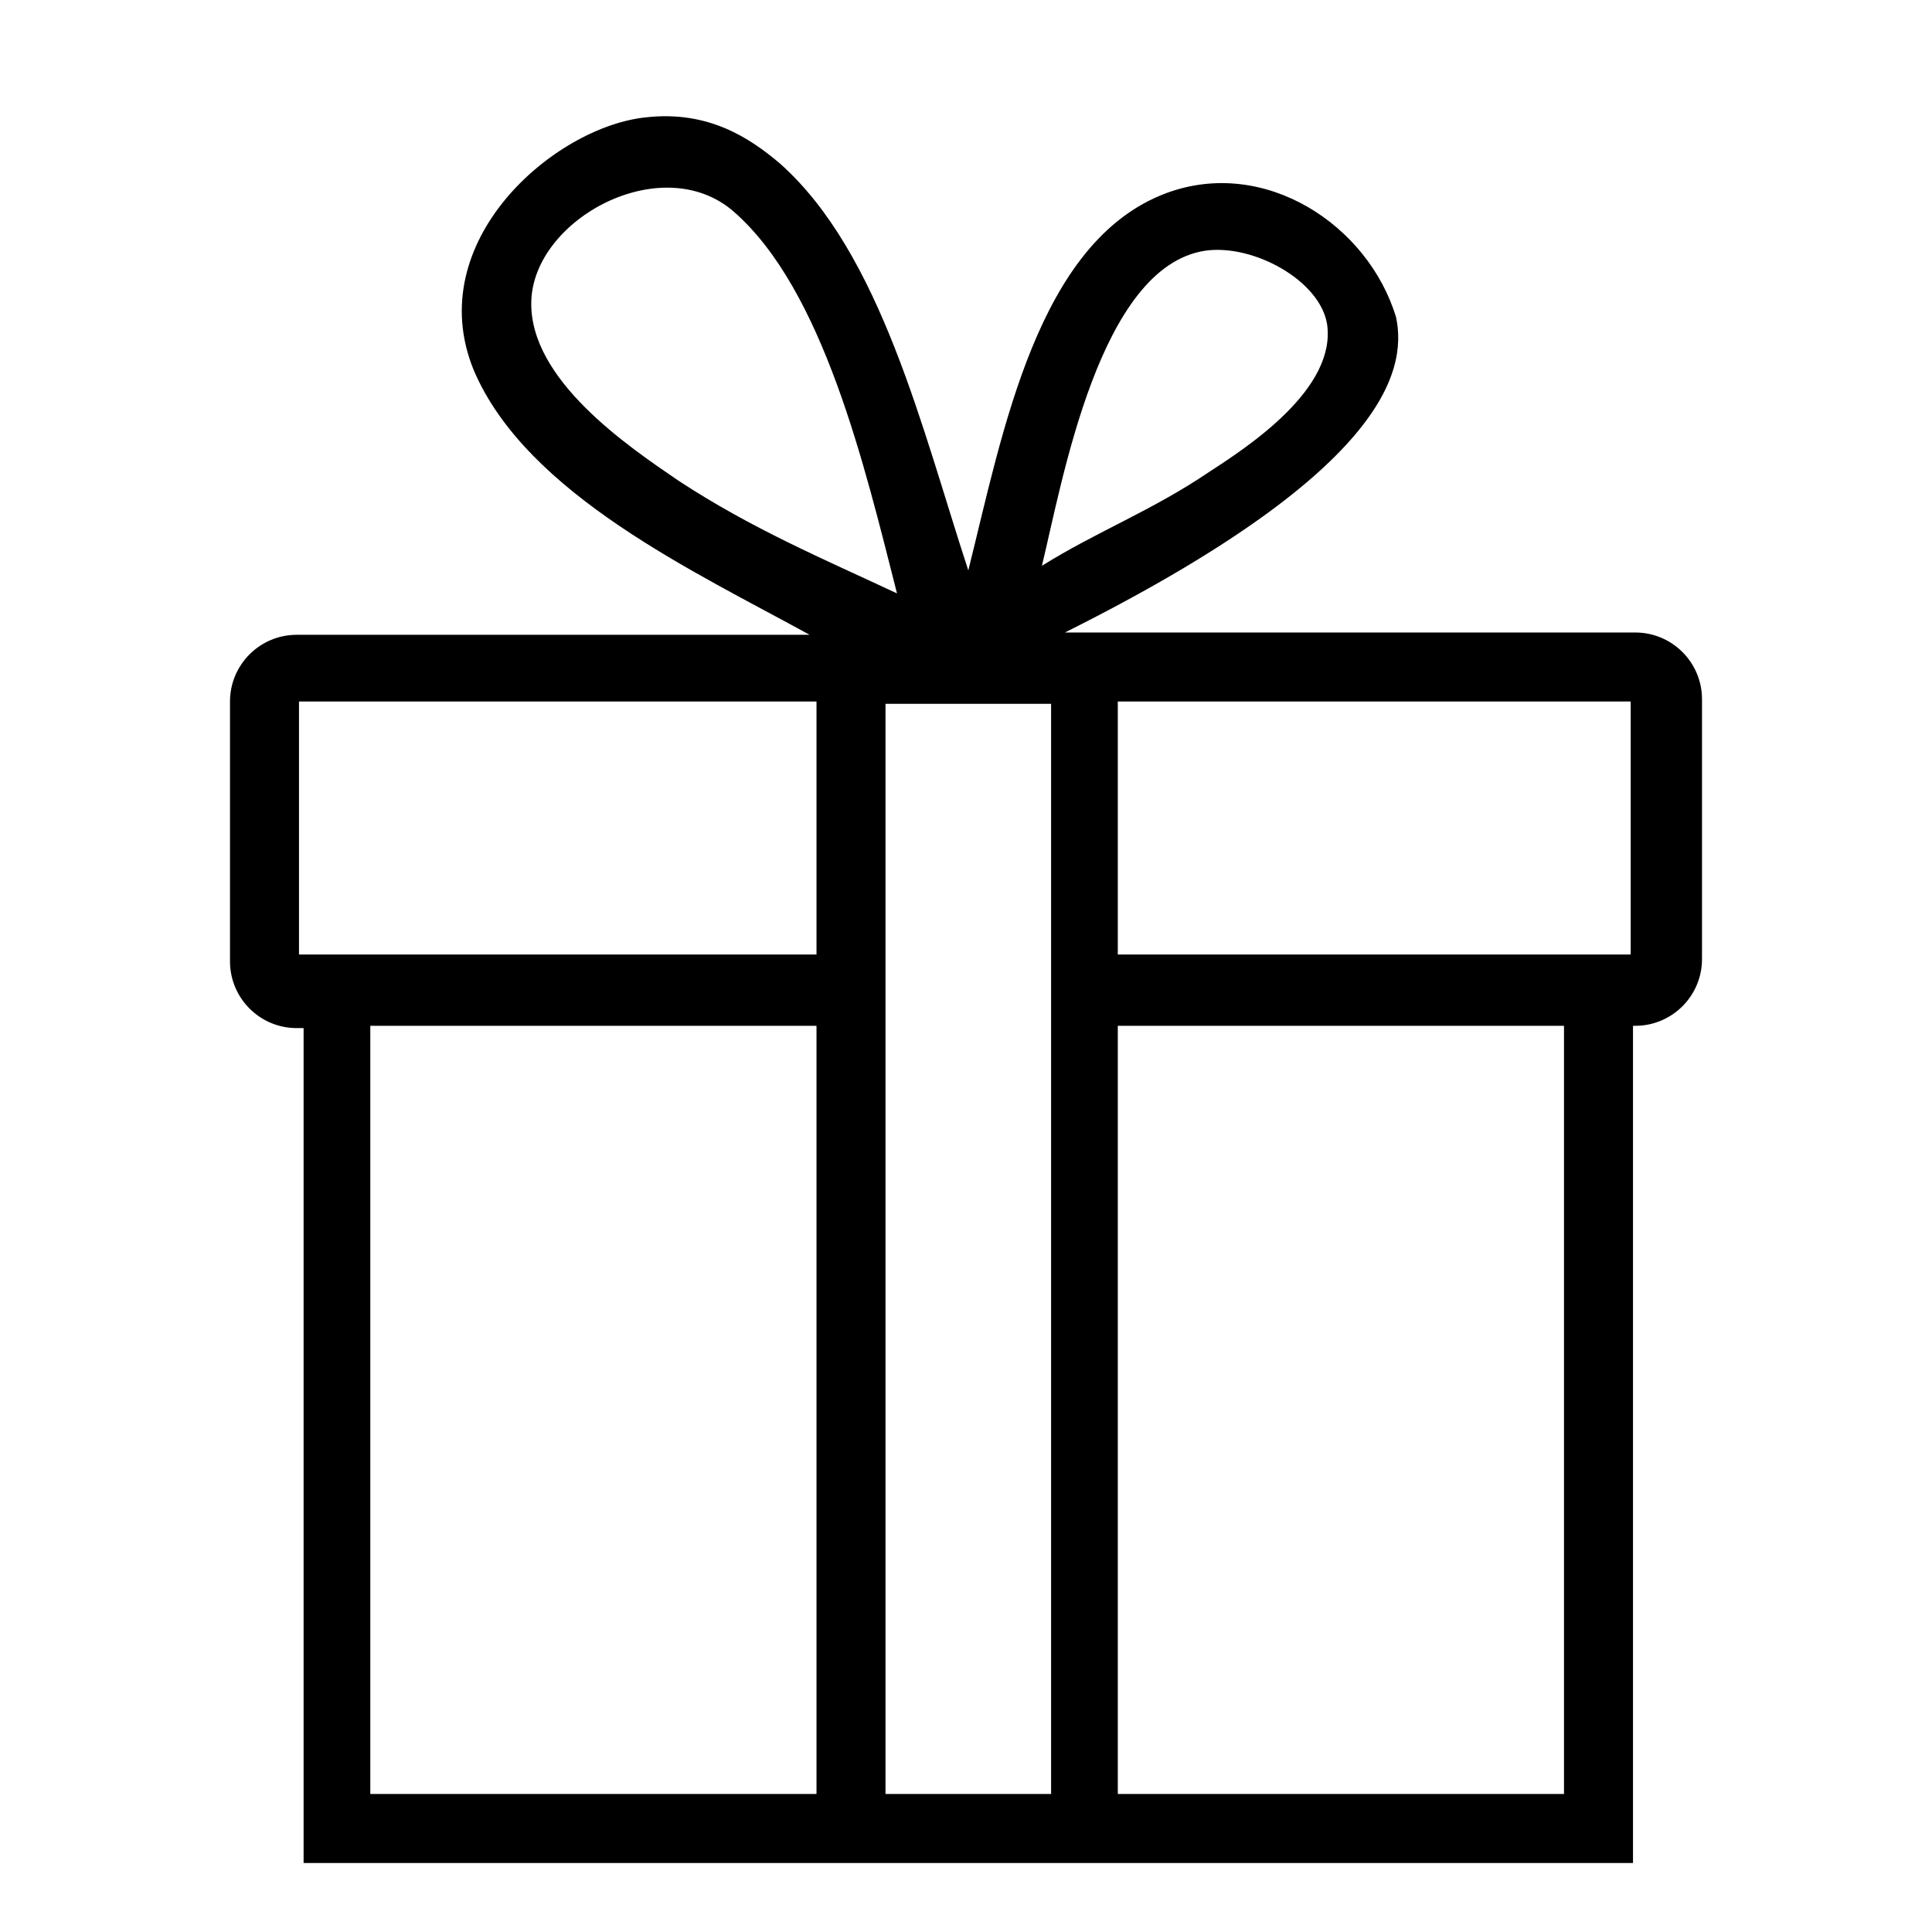
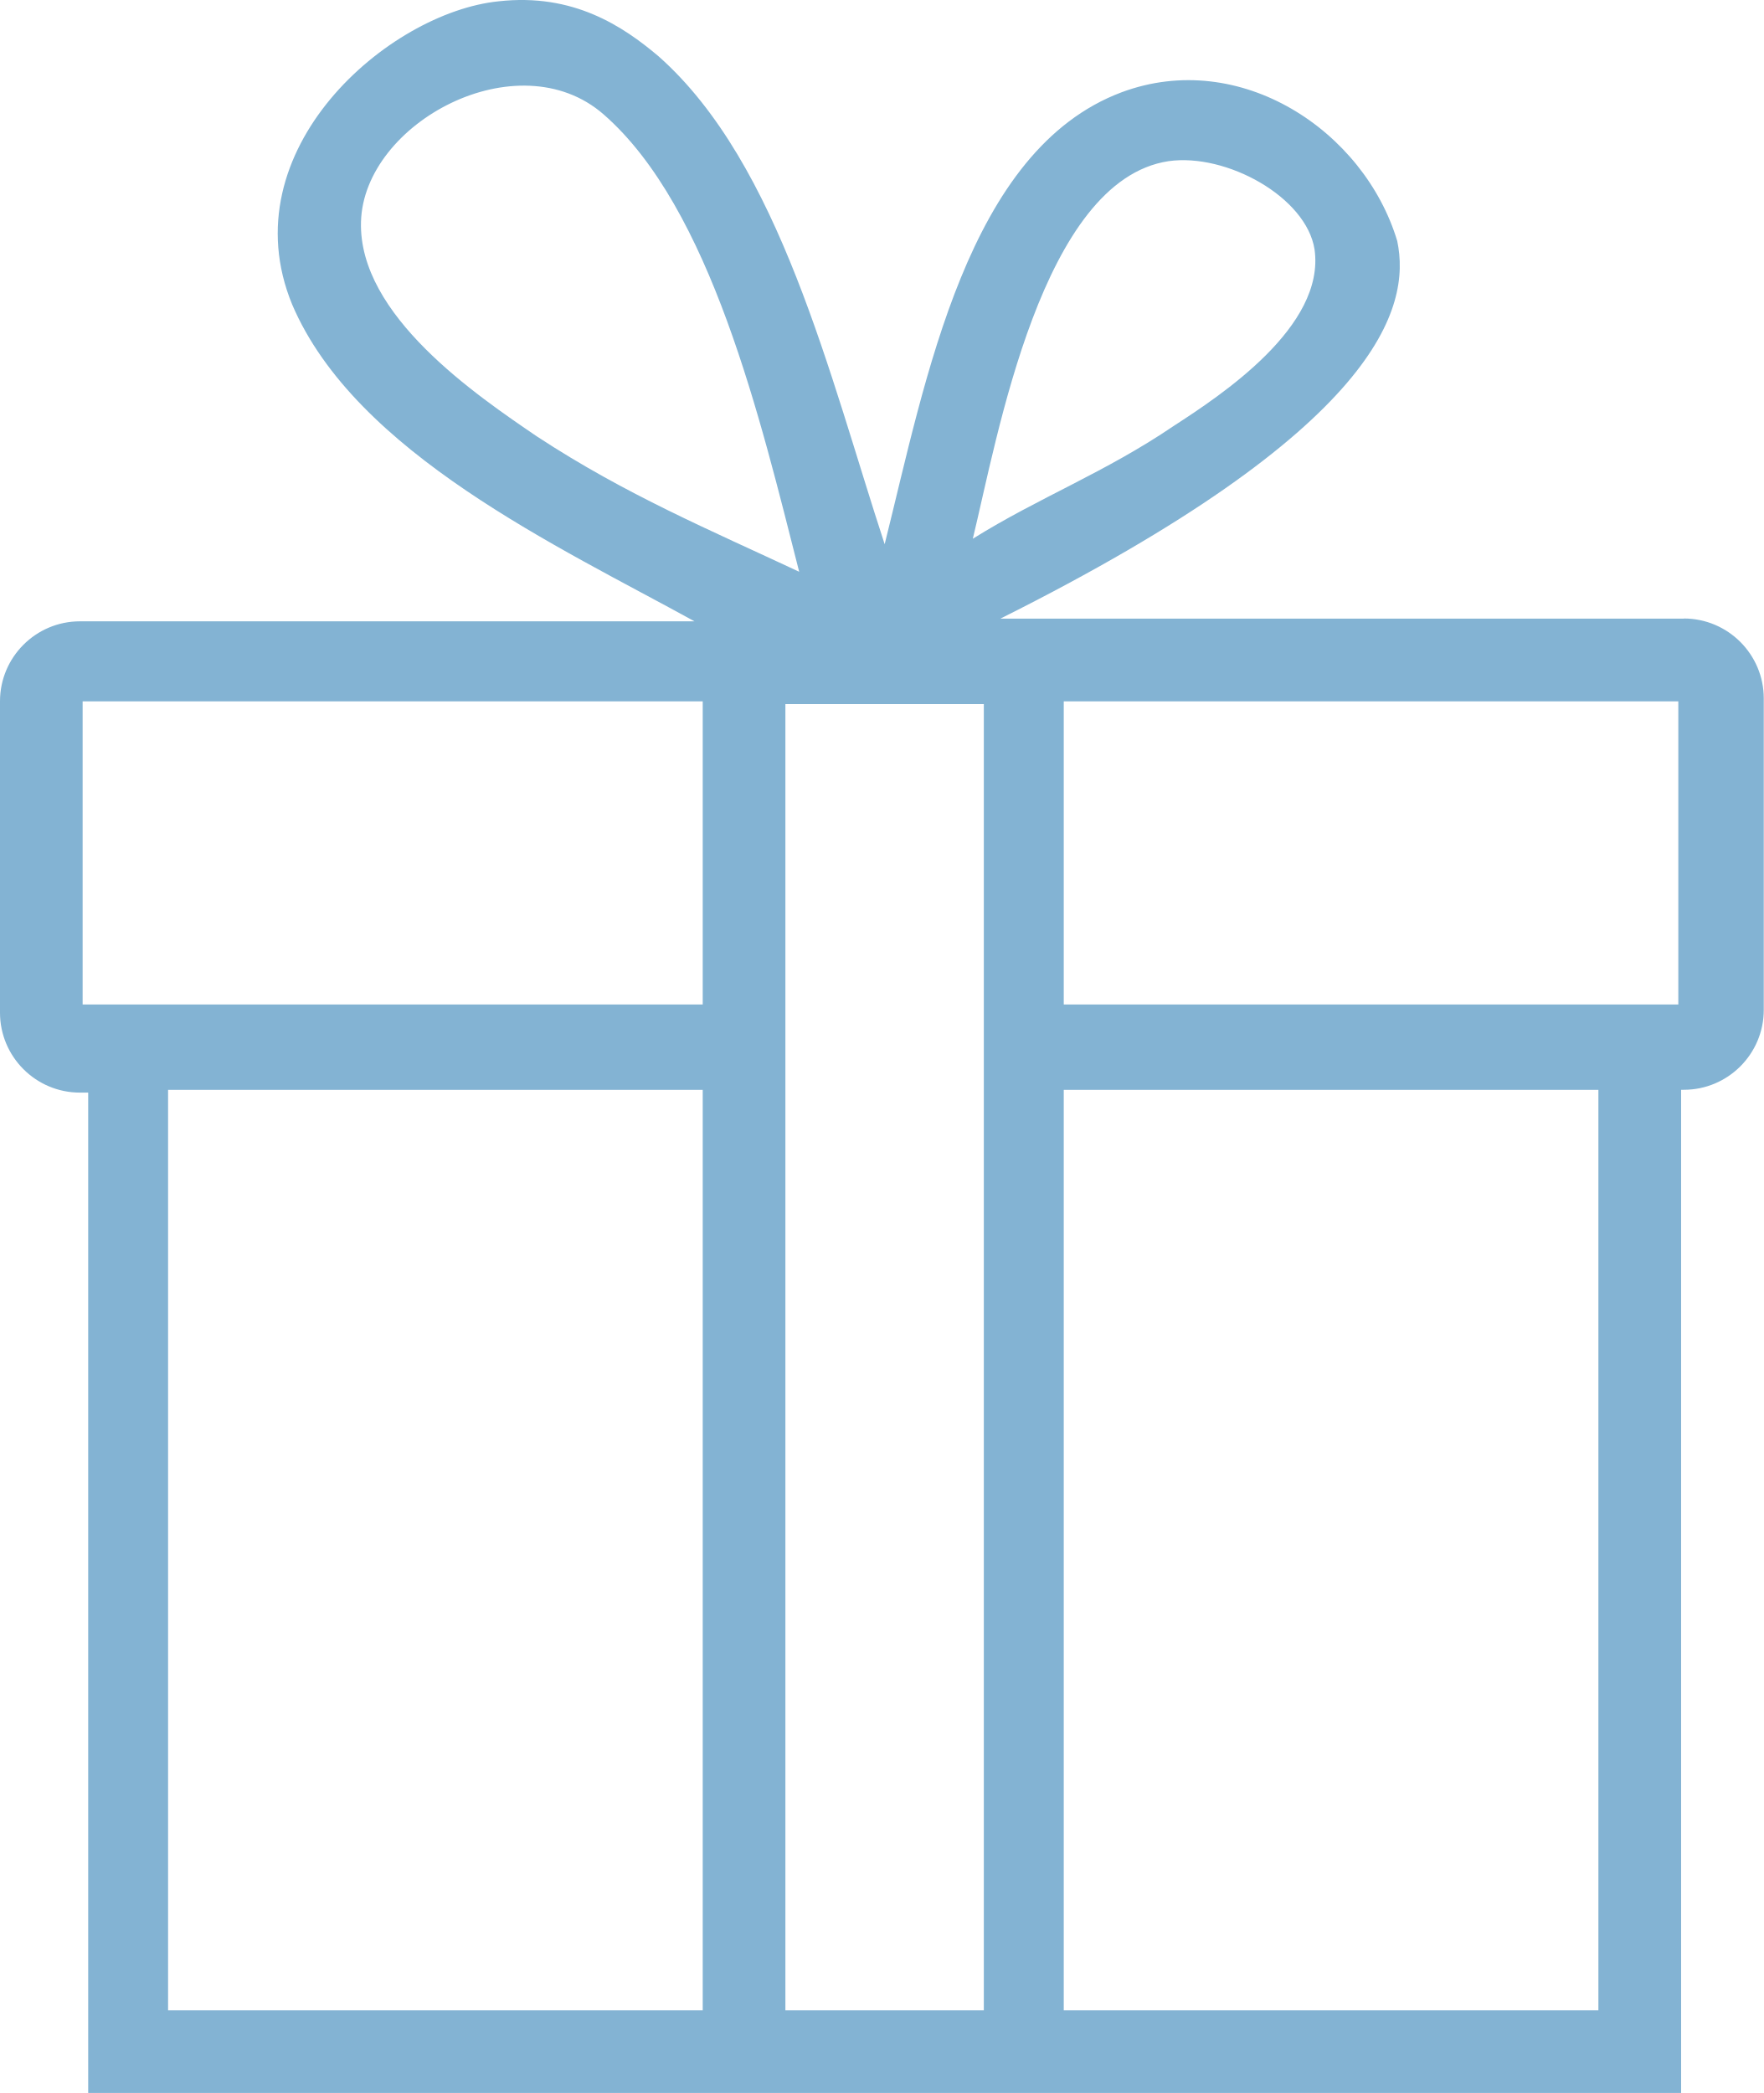
- <svg xmlns="http://www.w3.org/2000/svg" width="84" height="84" viewBox="0 0 84 84" fill="none">
-   <path d="M71.1 27.5H71H46.3C60.1 20.6 61.2 16.2 60.7 13.8C59.5 9.8 55 6.8 50.7 8.4C45.1 10.5 43.6 18.8 42.1 24.8C40.1 18.7 38.3 11 33.9 7.1C32.6 6 30.8 4.8 28.1 5.1C24.1 5.5 18.3 10.5 20.6 16.1C22.9 21.5 30.3 24.9 35.2 27.6H13.2H12.9C11.3 27.6 10 28.9 10 30.5V41.8C10 43.4 11.3 44.7 12.9 44.7H13.2V78V80.4V81H71V80.5V78V44.6H71.1C72.7 44.6 74 43.3 74 41.7V30.4C74 28.8 72.7 27.5 71.1 27.5ZM52.4 10.9C54.5 10.6 57.4 12.2 57.7 14.1C58.1 16.9 54.3 19.4 52.6 20.5C50.1 22.2 47.7 23.1 45.3 24.6C46.2 20.9 47.8 11.6 52.4 10.9ZM29.5 20.9C27.3 19.4 23 16.5 23.1 13.1C23.2 9.5 28.8 6.5 31.9 9.2C35.8 12.6 37.6 20.3 39 25.8C35.8 24.3 32.7 23 29.5 20.9ZM35.5 78H16.1V44.6H35.5V78ZM35.5 41.5H13V30.5H35.5V41.5ZM45.7 41.5V44.5V78H38.5V44.6V41.6V30.6H45.7V41.5ZM68 78H48.6V44.6H68V78ZM70.9 41.5H48.6V30.5H70.9V41.5Z" fill="black" />
+ <svg xmlns="http://www.w3.org/2000/svg" xml:space="preserve" width="16.933mm" height="20.094mm" version="1.1" style="shape-rendering:geometricPrecision; text-rendering:geometricPrecision; image-rendering:optimizeQuality; fill-rule:evenodd; clip-rule:evenodd" viewBox="0 0 456.58 541.81">
+   <defs>
+     <style type="text/css">
+    
+     .fil0 {fill:#83B3D3;fill-rule:nonzero}
+    
+   </style>
+   </defs>
+   <g id="Слой_x0020_1">
+     <path class="fil0" d="M435.89 160.14l-0.71 0 -176.21 0c98.45,-49.22 106.3,-80.62 102.73,-97.74 -8.56,-28.54 -40.66,-49.94 -71.34,-38.52 -39.95,14.98 -50.65,74.2 -61.35,117 -14.27,-43.52 -27.11,-98.45 -58.5,-126.28 -9.28,-7.85 -22.12,-16.41 -41.38,-14.27 -28.54,2.85 -69.91,38.52 -53.51,78.47 16.41,38.52 69.2,62.78 104.16,82.04l-156.95 0 -2.14 0c-11.41,0 -20.69,9.28 -20.69,20.69l0 80.62c0,11.41 9.28,20.69 20.69,20.69l2.14 0 0 237.56 0 17.12 0 4.28 412.35 0 0 -3.57 0 -17.84 0 -238.28 0.71 0c11.41,0 20.69,-9.27 20.69,-20.69l0 -80.62c0,-11.41 -9.28,-20.69 -20.69,-20.69zm-133.41 -118.42c14.98,-2.14 35.67,9.27 37.81,22.83 2.85,19.98 -24.26,37.81 -36.38,45.66 -17.84,12.13 -34.96,18.55 -52.08,29.25 6.42,-26.4 17.84,-92.74 50.65,-97.74zm-163.37 71.34c-15.7,-10.7 -46.37,-31.39 -45.66,-55.65 0.71,-25.68 40.66,-47.08 62.78,-27.82 27.82,24.25 40.66,79.19 50.65,118.42 -22.83,-10.7 -44.94,-19.97 -67.77,-34.96zm42.8 407.35l-138.4 0 0 -238.28 138.4 0 0 238.28zm0 -260.39l-160.52 0 0 -78.47 160.52 0 0 78.47zm72.77 0l0 21.4 0 238.99 -51.37 0 0 -238.28 0 -21.4 0 -78.47 51.37 0 0 77.76zm159.09 260.39l-138.4 0 0 -238.28 138.4 0 0 238.28zm20.69 -260.39l-159.09 0 0 -78.47 159.09 0 0 78.47z" />
+   </g>
</svg>
